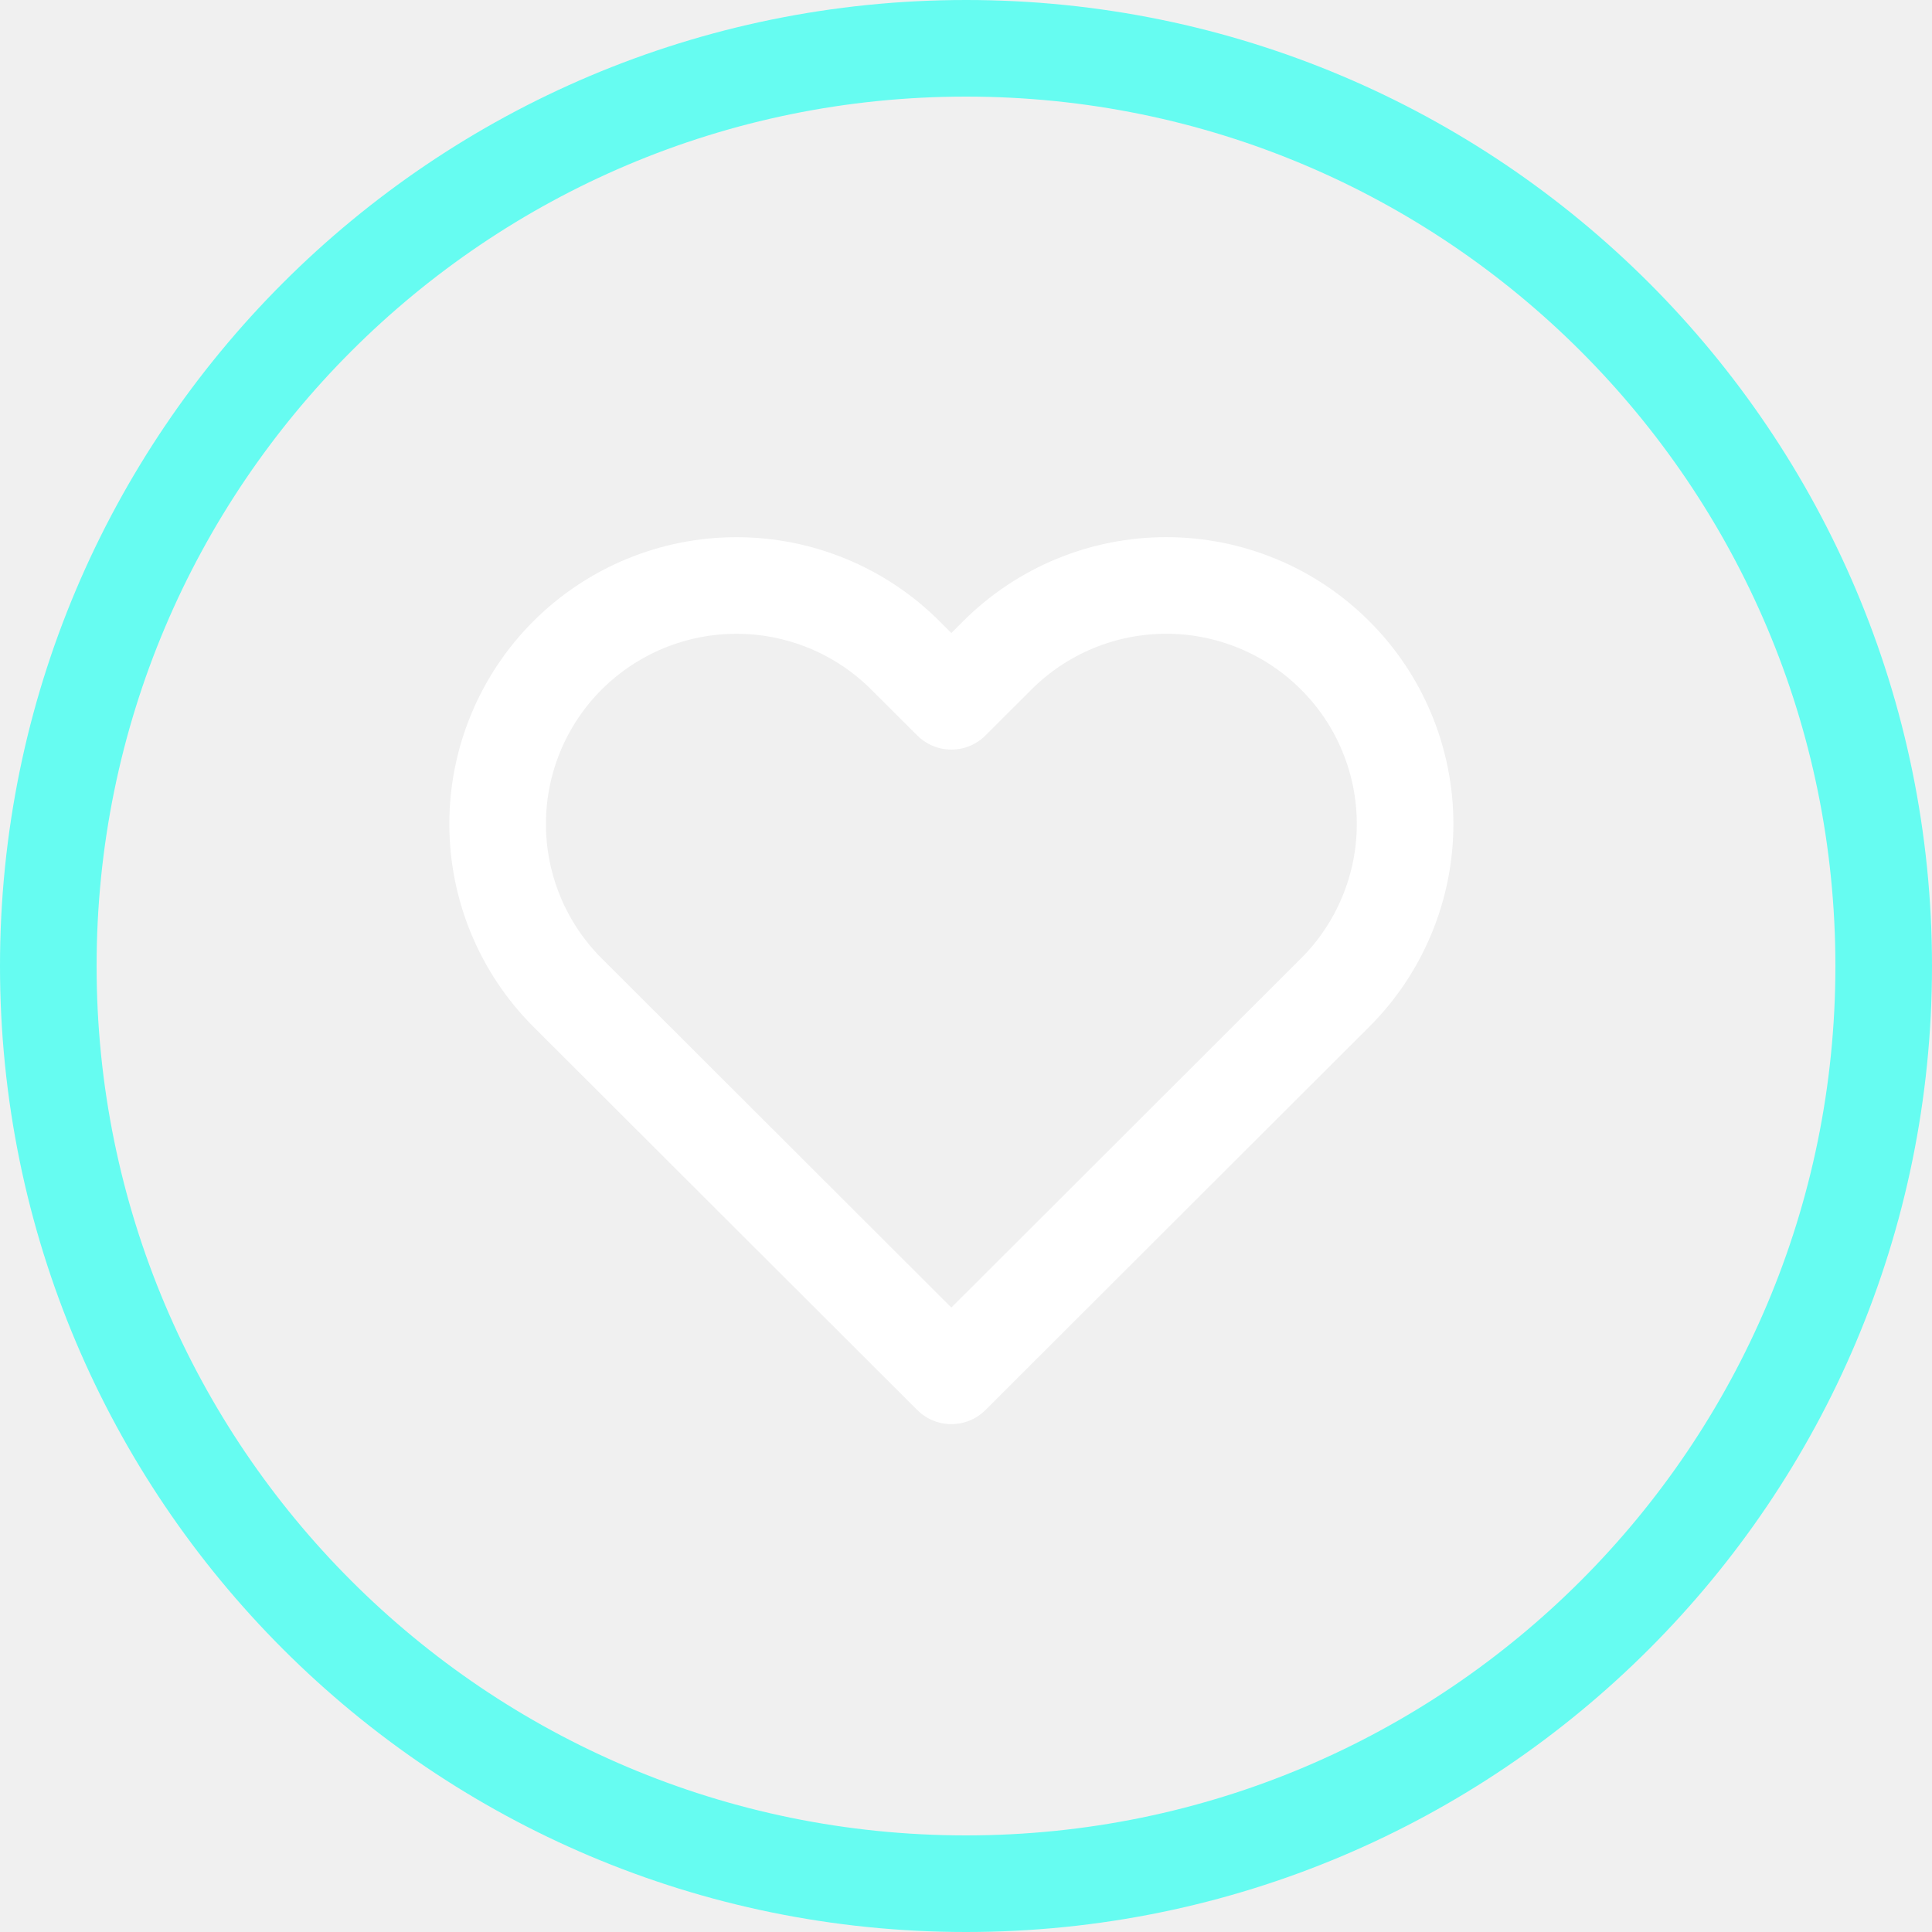
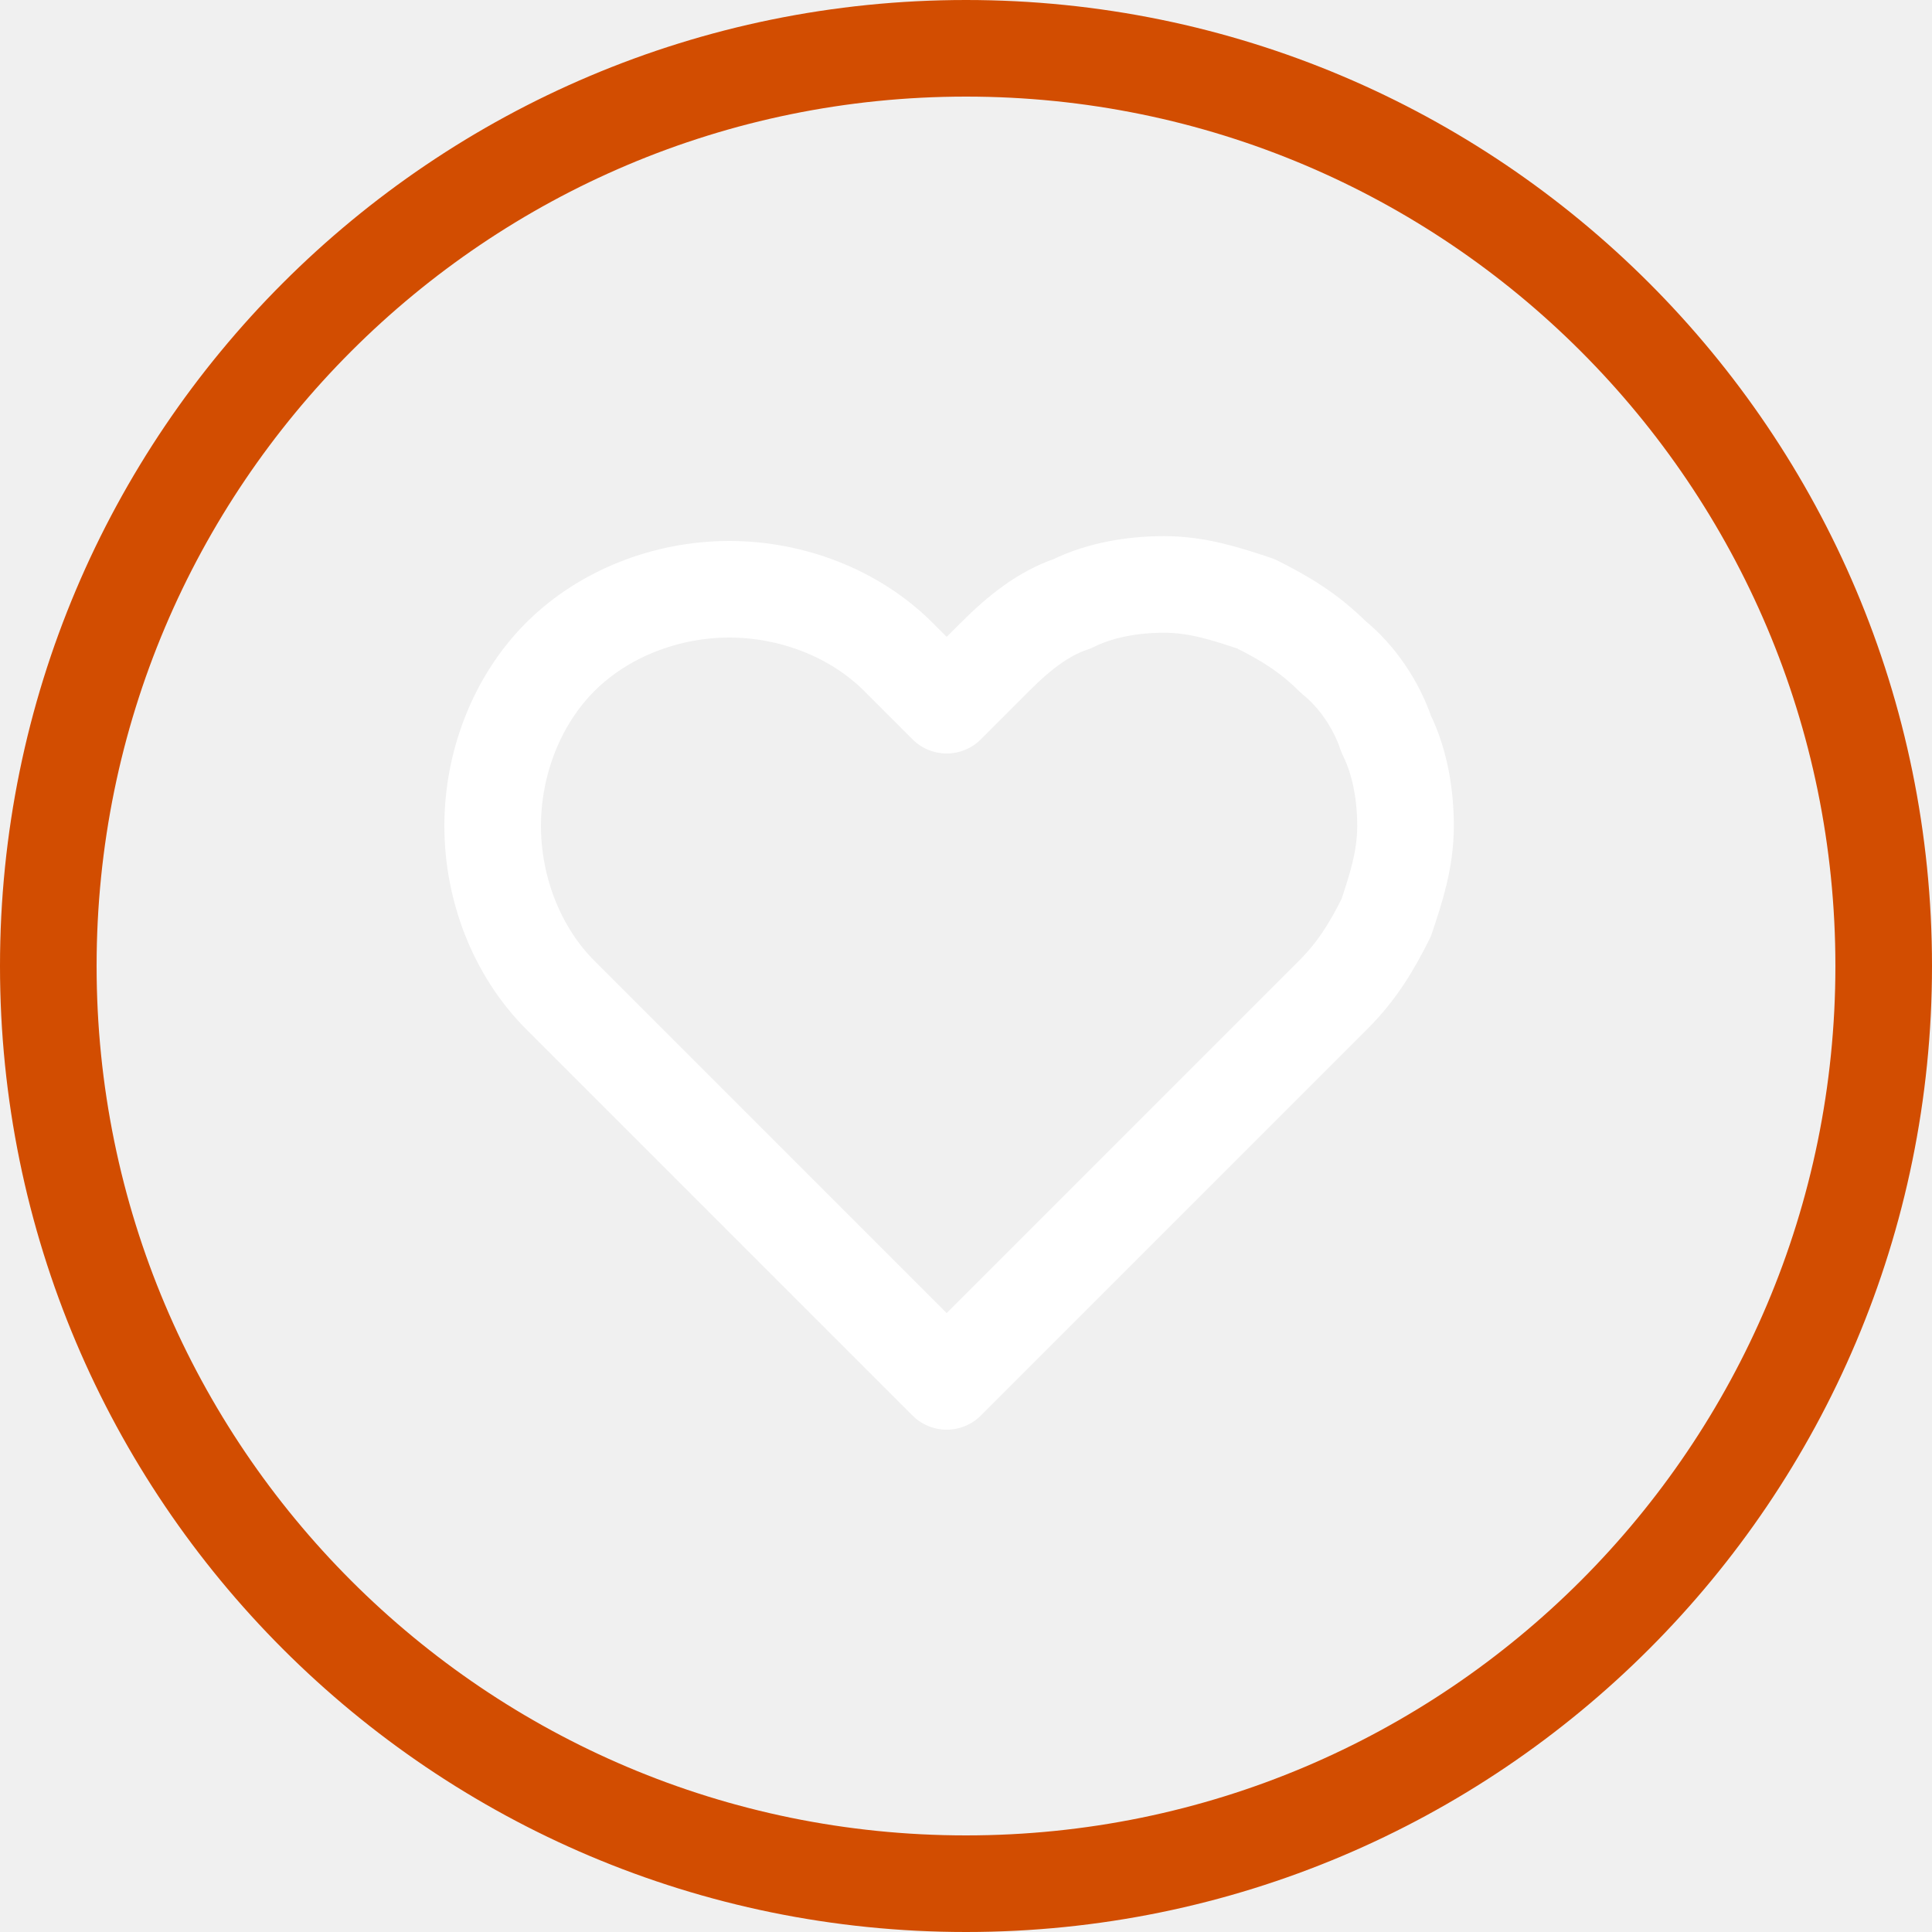
- <svg xmlns="http://www.w3.org/2000/svg" width="40" height="40" viewBox="0 0 40 40" fill="none">
-   <path d="M27.642 13.568C27.183 13.109 26.638 12.745 26.038 12.497C25.438 12.249 24.795 12.121 24.146 12.121C23.497 12.121 22.853 12.249 22.253 12.497C21.654 12.745 21.108 13.109 20.649 13.568L19.697 14.519L18.744 13.568C17.817 12.642 16.559 12.122 15.248 12.122C13.936 12.122 12.679 12.642 11.751 13.568C10.824 14.494 10.303 15.75 10.303 17.059C10.303 18.369 10.824 19.625 11.751 20.551L12.704 21.502L19.697 28.485L26.689 21.502L27.642 20.551C28.102 20.092 28.466 19.548 28.714 18.949C28.963 18.35 29.091 17.708 29.091 17.059C29.091 16.411 28.963 15.769 28.714 15.169C28.466 14.57 28.102 14.026 27.642 13.568Z" stroke="white" stroke-width="2" stroke-linecap="round" stroke-linejoin="round" />
-   <circle cx="20" cy="20" r="19" stroke="#66FCF1" stroke-width="2" />
+ <svg xmlns="http://www.w3.org/2000/svg" version="1.1" id="Layer_1" x="0px" y="0px" viewBox="0 0 40 40" style="enable-background:new 0 0 40 40;" xml:space="preserve">
+   <style type="text/css">
+ 	.st0{fill:none;stroke:#FFFFFF;stroke-width:2;stroke-linecap:round;stroke-linejoin:round;}
+ 	.st1{fill:none;stroke:#D24D01;stroke-width:2;}
+ </style>
+   <path class="st0" d="M27.6,13.6c-0.5-0.5-1-0.8-1.6-1.1c-0.6-0.2-1.2-0.4-1.9-0.4c-0.6,0-1.3,0.1-1.9,0.4c-0.6,0.2-1.1,0.6-1.6,1.1  l-1,1l-1-1c-0.9-0.9-2.2-1.4-3.5-1.4s-2.6,0.5-3.5,1.4s-1.4,2.2-1.4,3.5s0.5,2.6,1.4,3.5l1,1l7,7l7-7l1-1c0.5-0.5,0.8-1,1.1-1.6  c0.2-0.6,0.4-1.2,0.4-1.9c0-0.6-0.1-1.3-0.4-1.9C28.5,14.6,28.1,14,27.6,13.6z" />
+   <circle class="st1" cx="20" cy="20" r="19" />
</svg>
